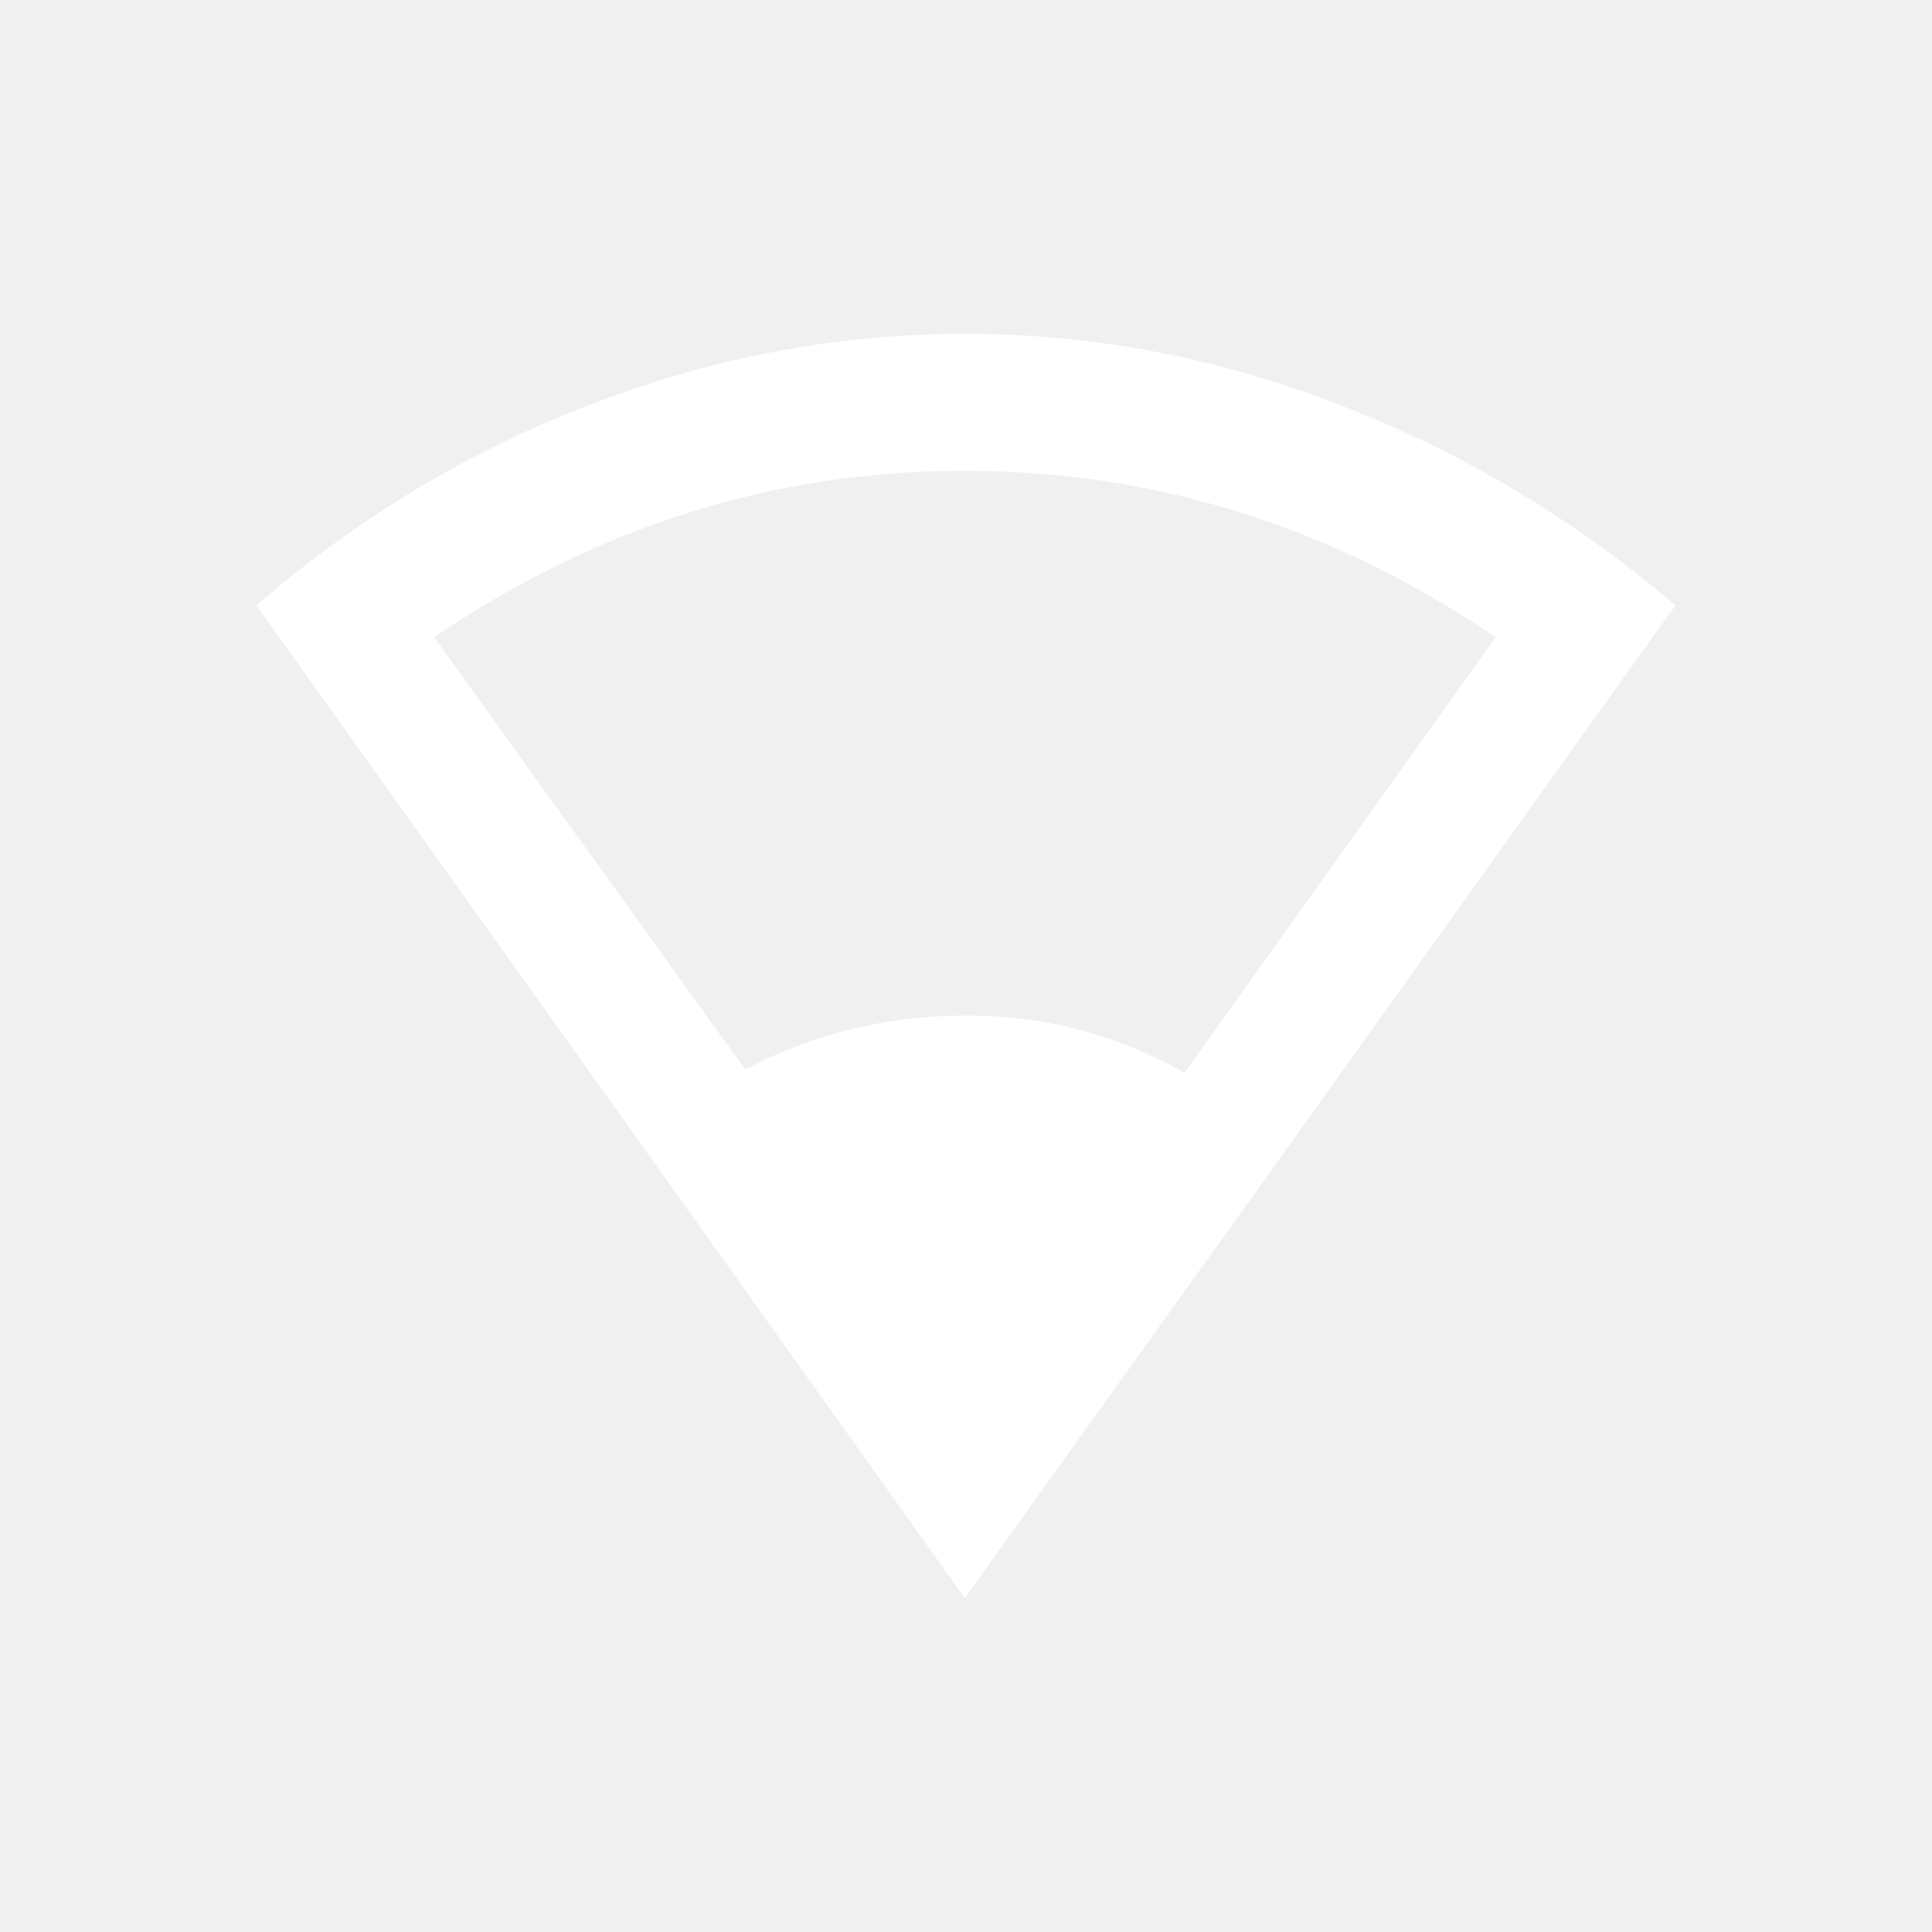
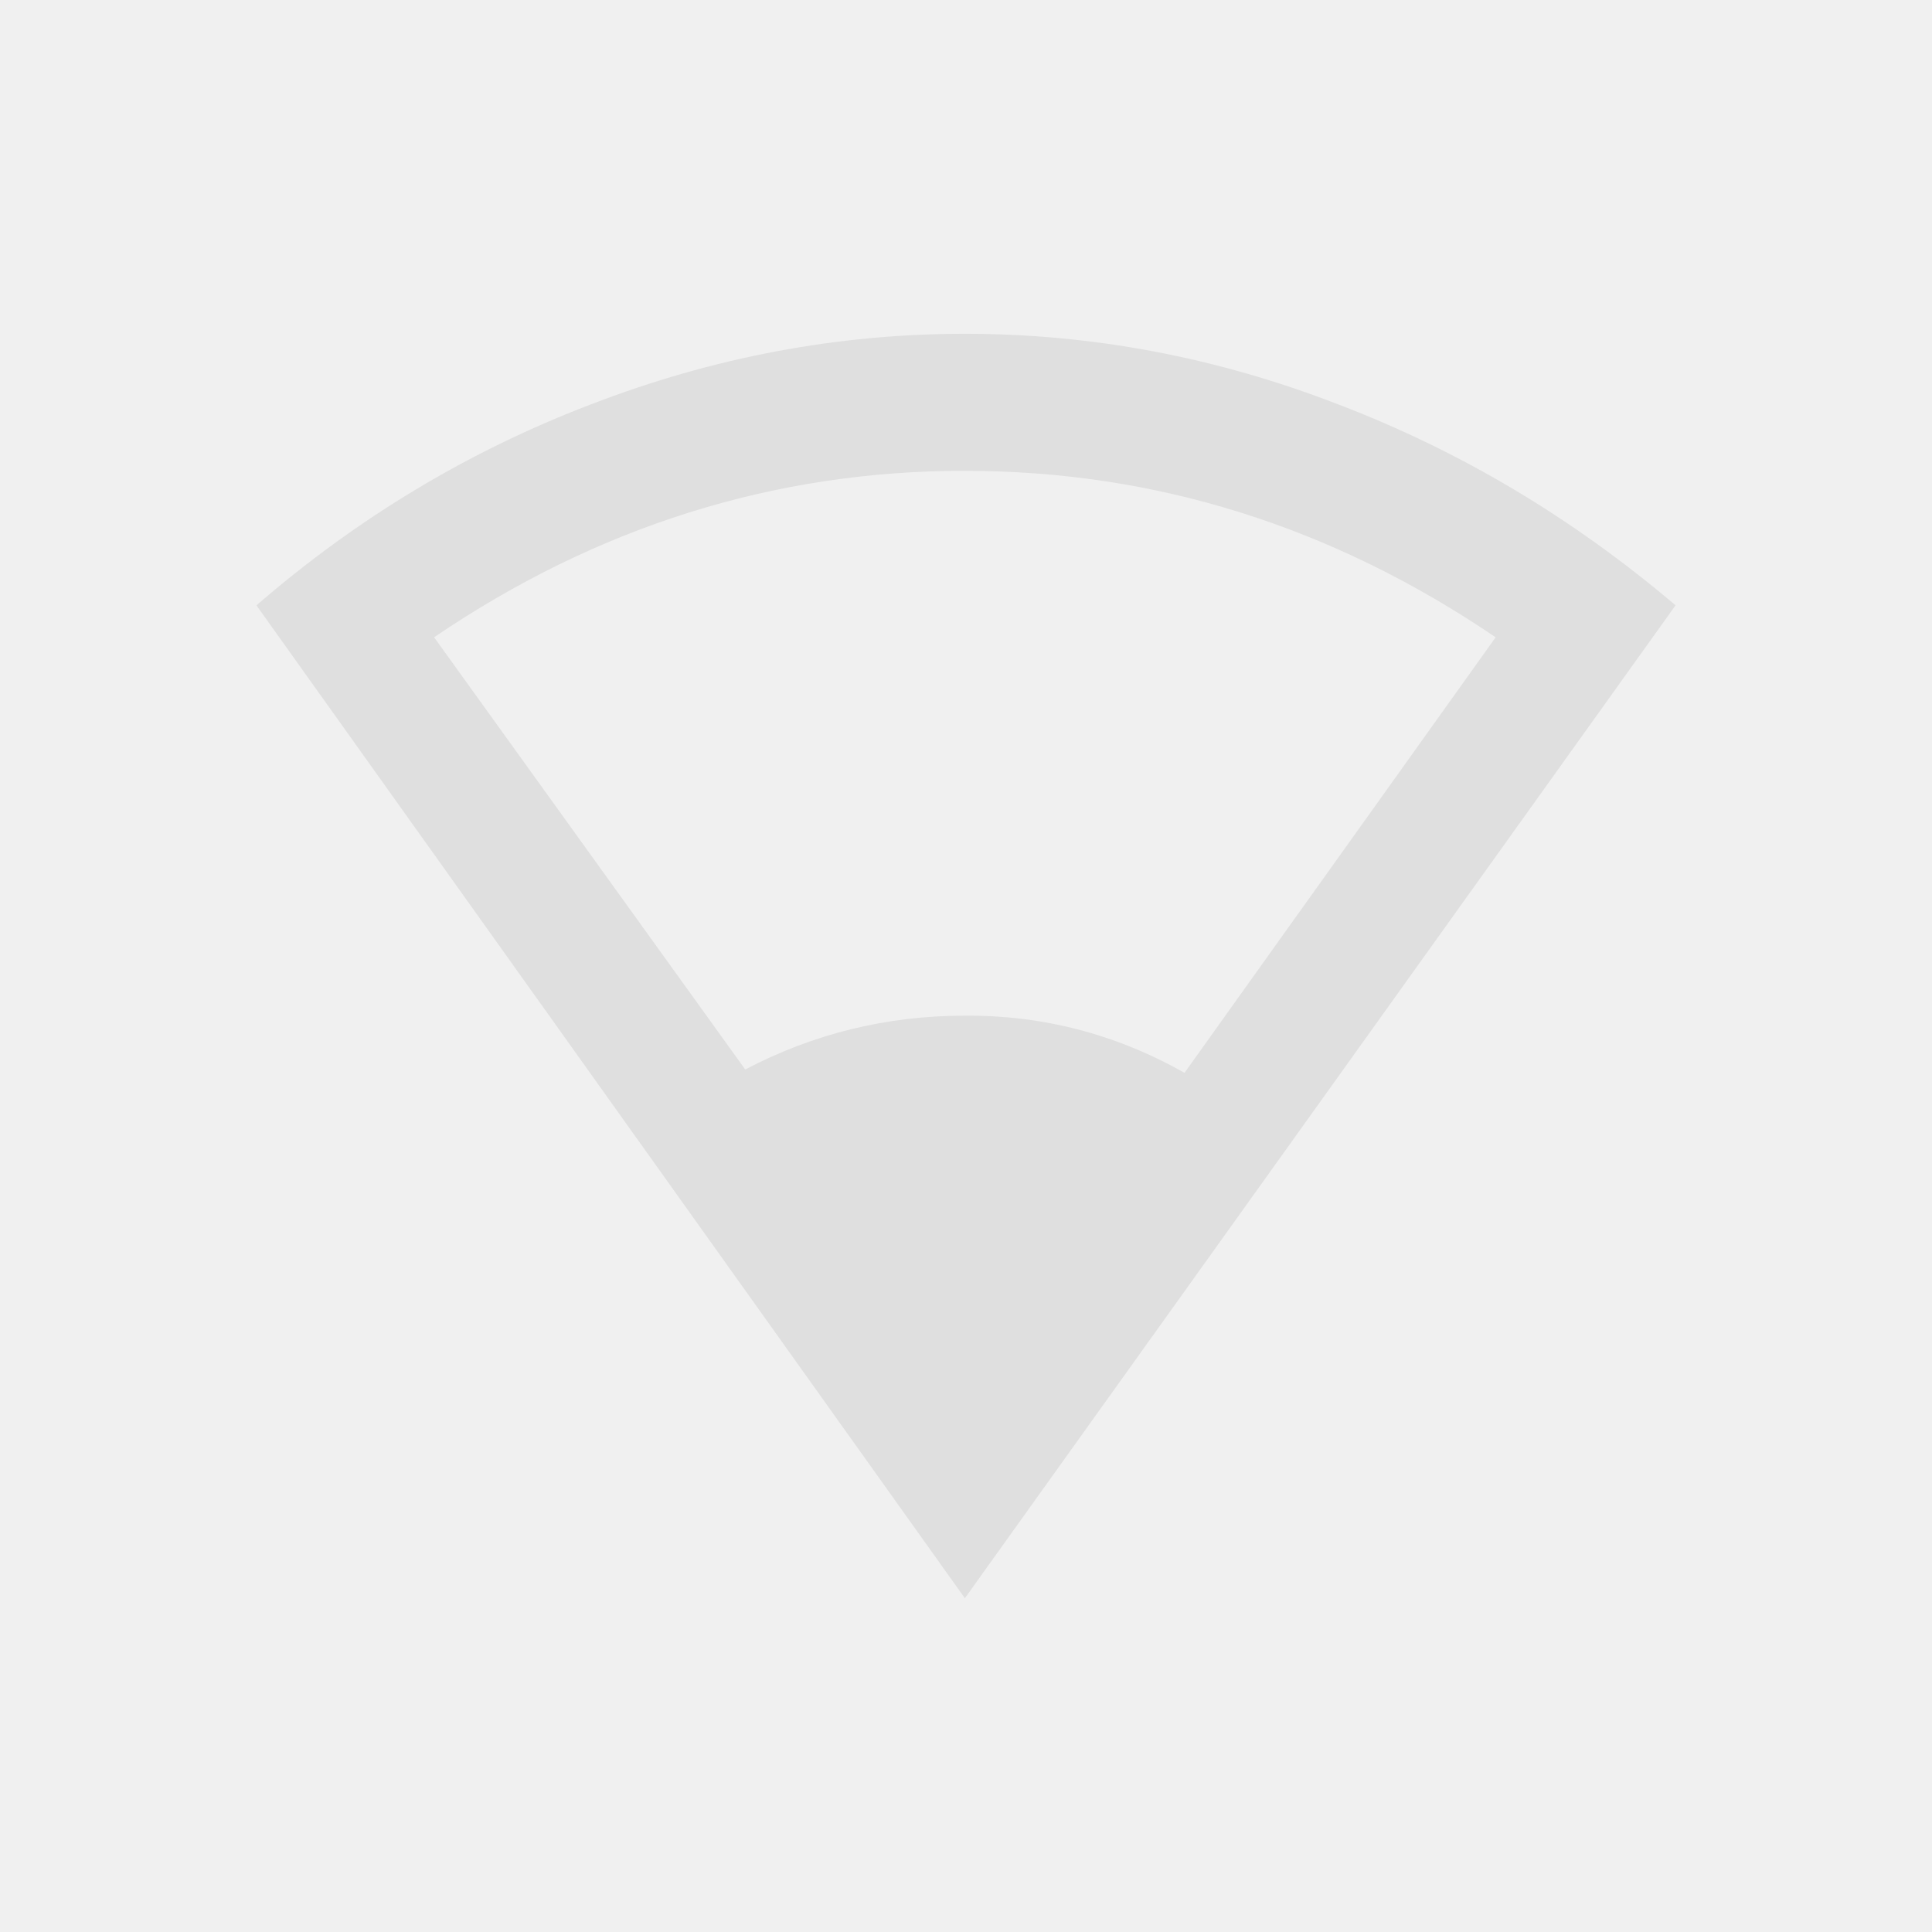
- <svg xmlns="http://www.w3.org/2000/svg" width="48" height="48" viewBox="0 0 48 48" version="1.1" id="svg1" xml:space="preserve">
-   <defs id="defs1">
+ <svg xmlns="http://www.w3.org/2000/svg" width="48" height="48" viewBox="0 0 48 48" version="1.1">
+   <defs>
    <style id="current-color-scheme" type="text/css">
   .ColorScheme-Text { color:#dfdfdf; } .ColorScheme-Highlight { color:#4285f4; } .ColorScheme-NeutralText { color:#ff9800; } .ColorScheme-PositiveText { color:#4caf50; } .ColorScheme-NegativeText { color:#f44336; }
  </style>
-     <style id="current-color-scheme-5" type="text/css">
-    .ColorScheme-Text { color:#dfdfdf; } .ColorScheme-Highlight { color:#4285f4; } .ColorScheme-NeutralText { color:#ff9800; } .ColorScheme-PositiveText { color:#4caf50; } .ColorScheme-NegativeText { color:#f44336; }
-   </style>
-     <style id="current-color-scheme-7" type="text/css">
-    .ColorScheme-Text { color:#dfdfdf; } .ColorScheme-Highlight { color:#4285f4; } .ColorScheme-NeutralText { color:#ff9800; } .ColorScheme-PositiveText { color:#4caf50; } .ColorScheme-NegativeText { color:#f44336; }
-   </style>
-     <style id="current-color-scheme-6" type="text/css">
-    .ColorScheme-Text { color:#dfdfdf; } .ColorScheme-Highlight { color:#4285f4; } .ColorScheme-NeutralText { color:#ff9800; } .ColorScheme-PositiveText { color:#4caf50; } .ColorScheme-NegativeText { color:#f44336; }
-   </style>
-     <style id="current-color-scheme-61" type="text/css">
-    .ColorScheme-Text { color:#dfdfdf; } .ColorScheme-Highlight { color:#4285f4; } .ColorScheme-NeutralText { color:#ff9800; } .ColorScheme-PositiveText { color:#4caf50; } .ColorScheme-NegativeText { color:#f44336; }
-   </style>
  </defs>
-   <path style="fill:#ffffff;fill-opacity:1;stroke-width:2.182" class="ColorScheme-Text" d="m 23.972,8.293 q -4.75,0 -9.294,1.755 -4.545,1.734 -8.307,4.992 L 23.972,39.707 41.629,15.039 Q 37.792,11.781 33.248,10.047 28.722,8.293 23.972,8.293 Z m 0,3.405 q 7.096,0 13.187,4.136 l -7.73,10.82 q -2.552,-1.441 -5.457,-1.42 -2.906,0 -5.457,1.337 L 10.785,15.833 q 6.091,-4.136 13.187,-4.136 z" id="path1" />
+   <path style="fill:currentColor" class="ColorScheme-Text" d="m 23.972,8.293 q -4.75,0 -9.294,1.755 -4.545,1.734 -8.307,4.992 L 23.972,39.707 41.629,15.039 Q 37.792,11.781 33.248,10.047 28.722,8.293 23.972,8.293 Z m 0,3.405 q 7.096,0 13.187,4.136 l -7.73,10.82 q -2.552,-1.441 -5.457,-1.42 -2.906,0 -5.457,1.337 L 10.785,15.833 q 6.091,-4.136 13.187,-4.136 z" />
</svg>
